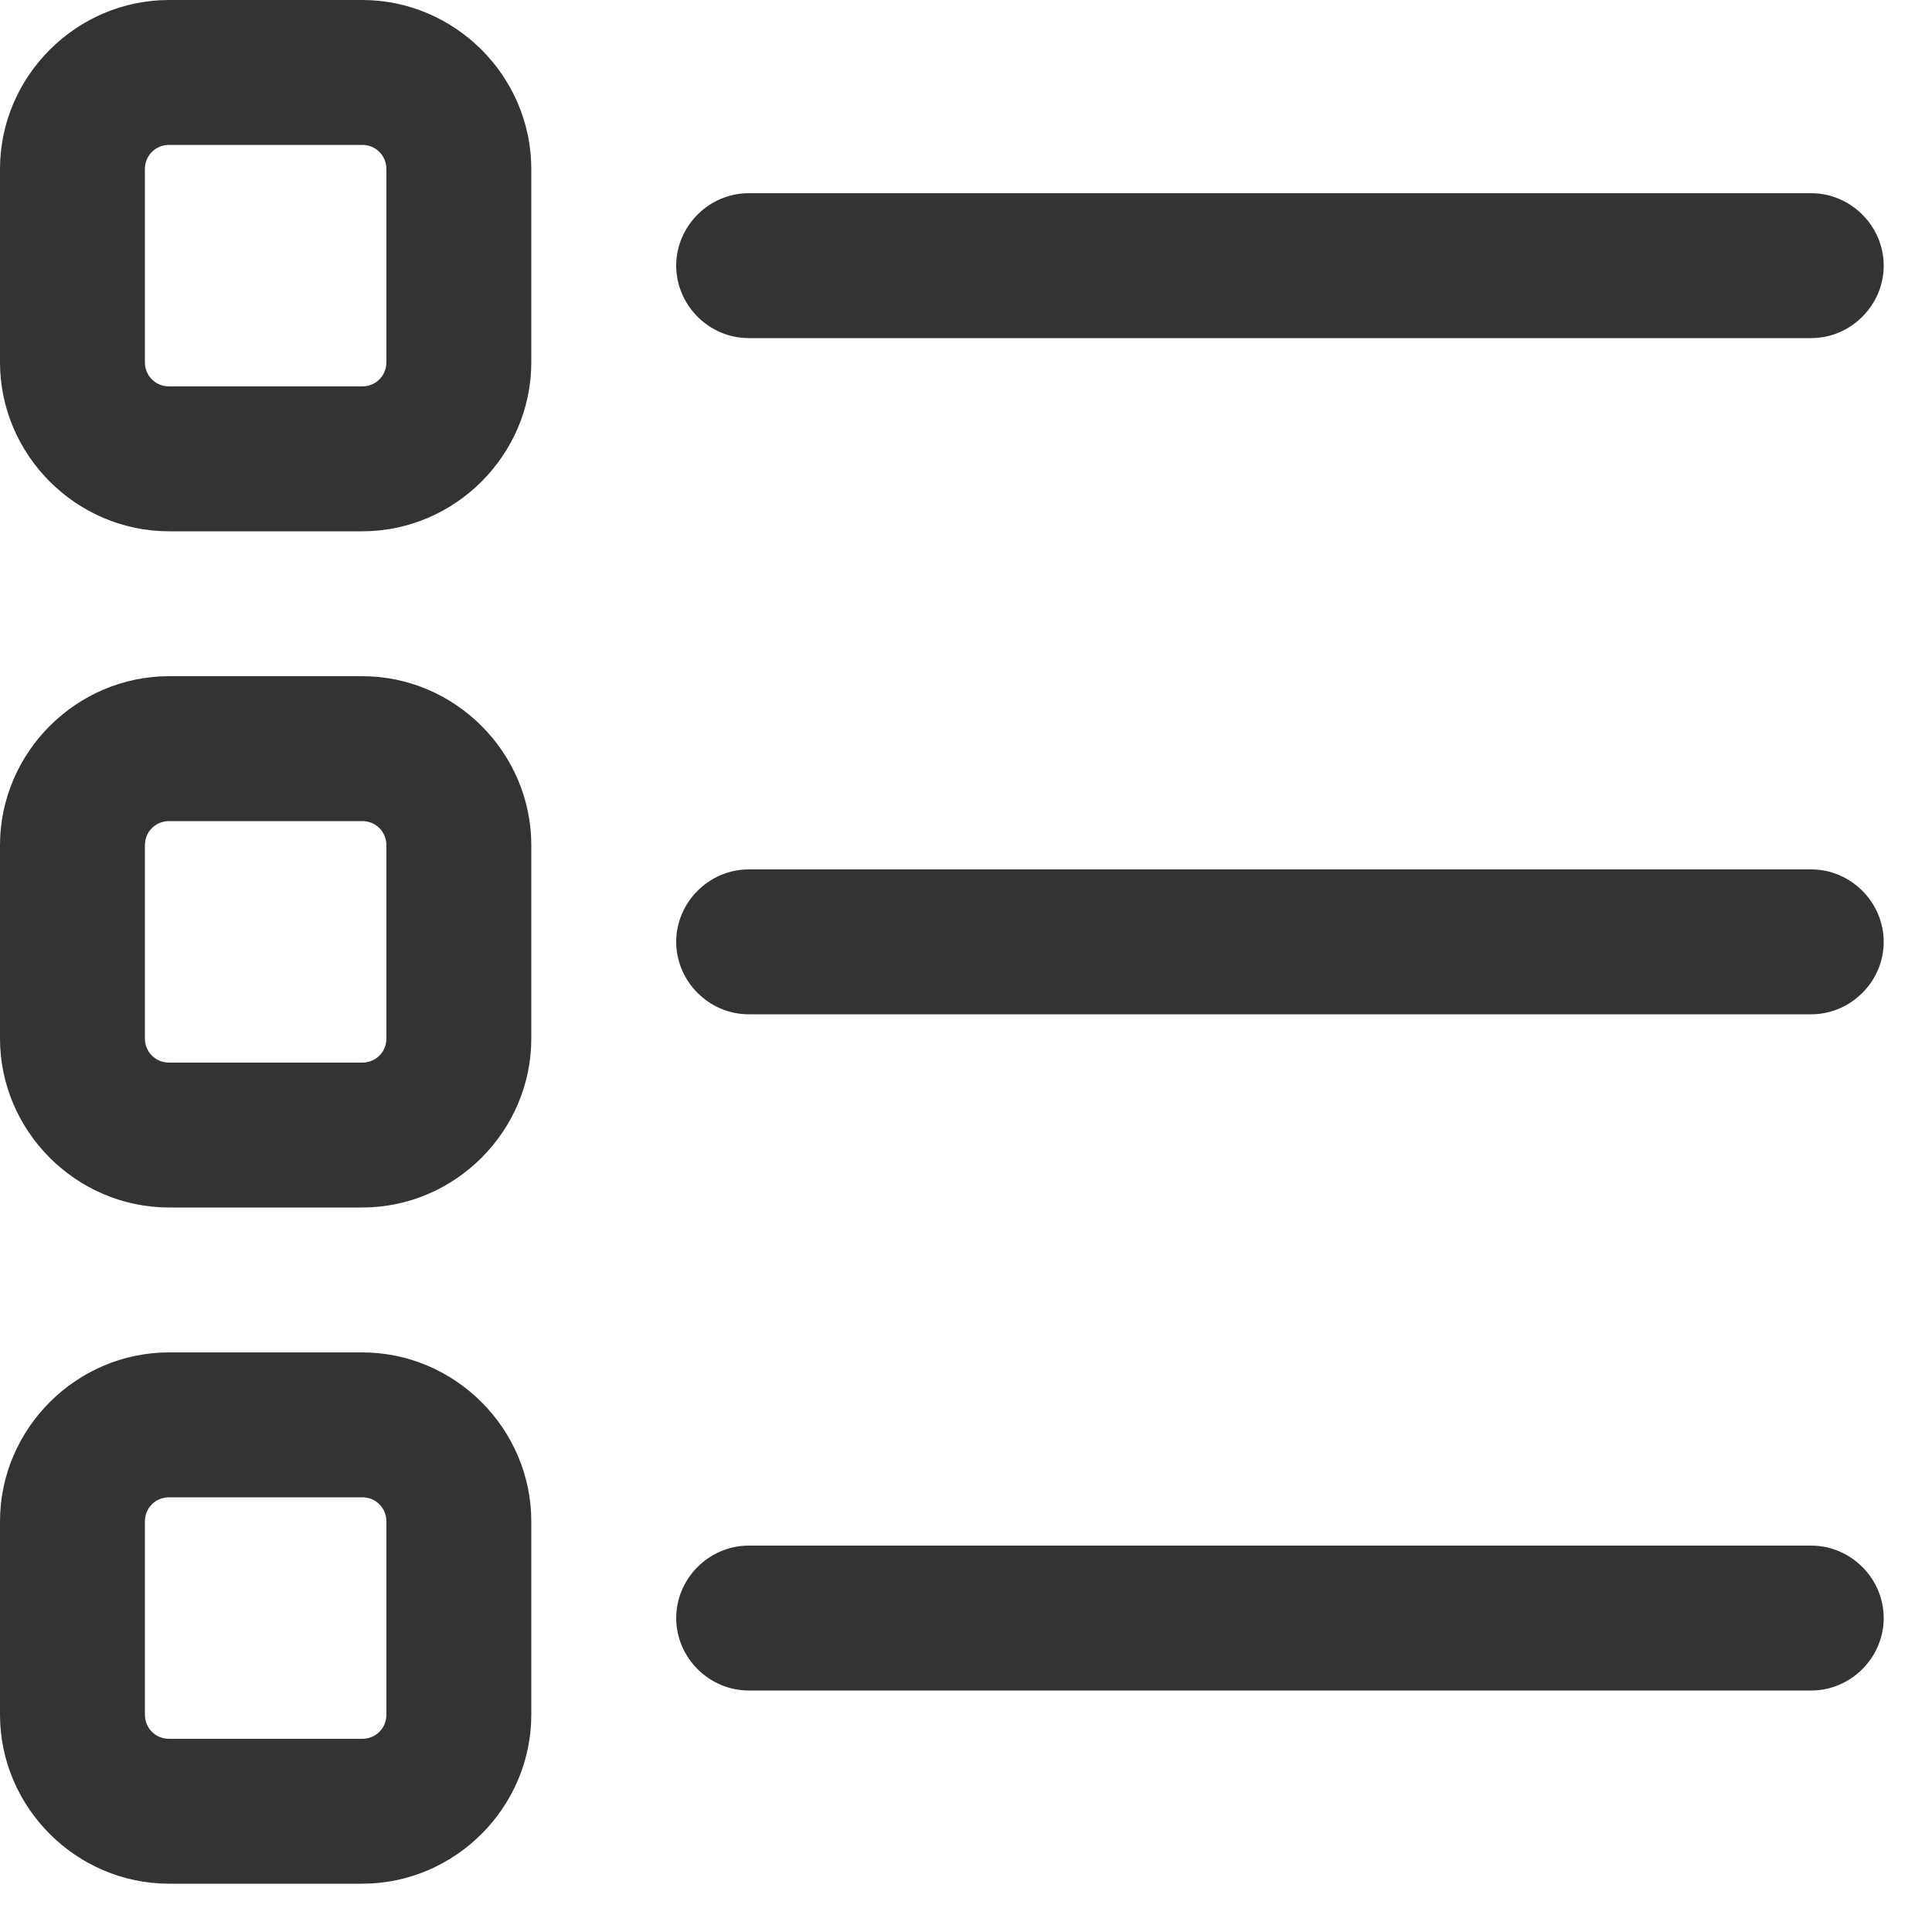
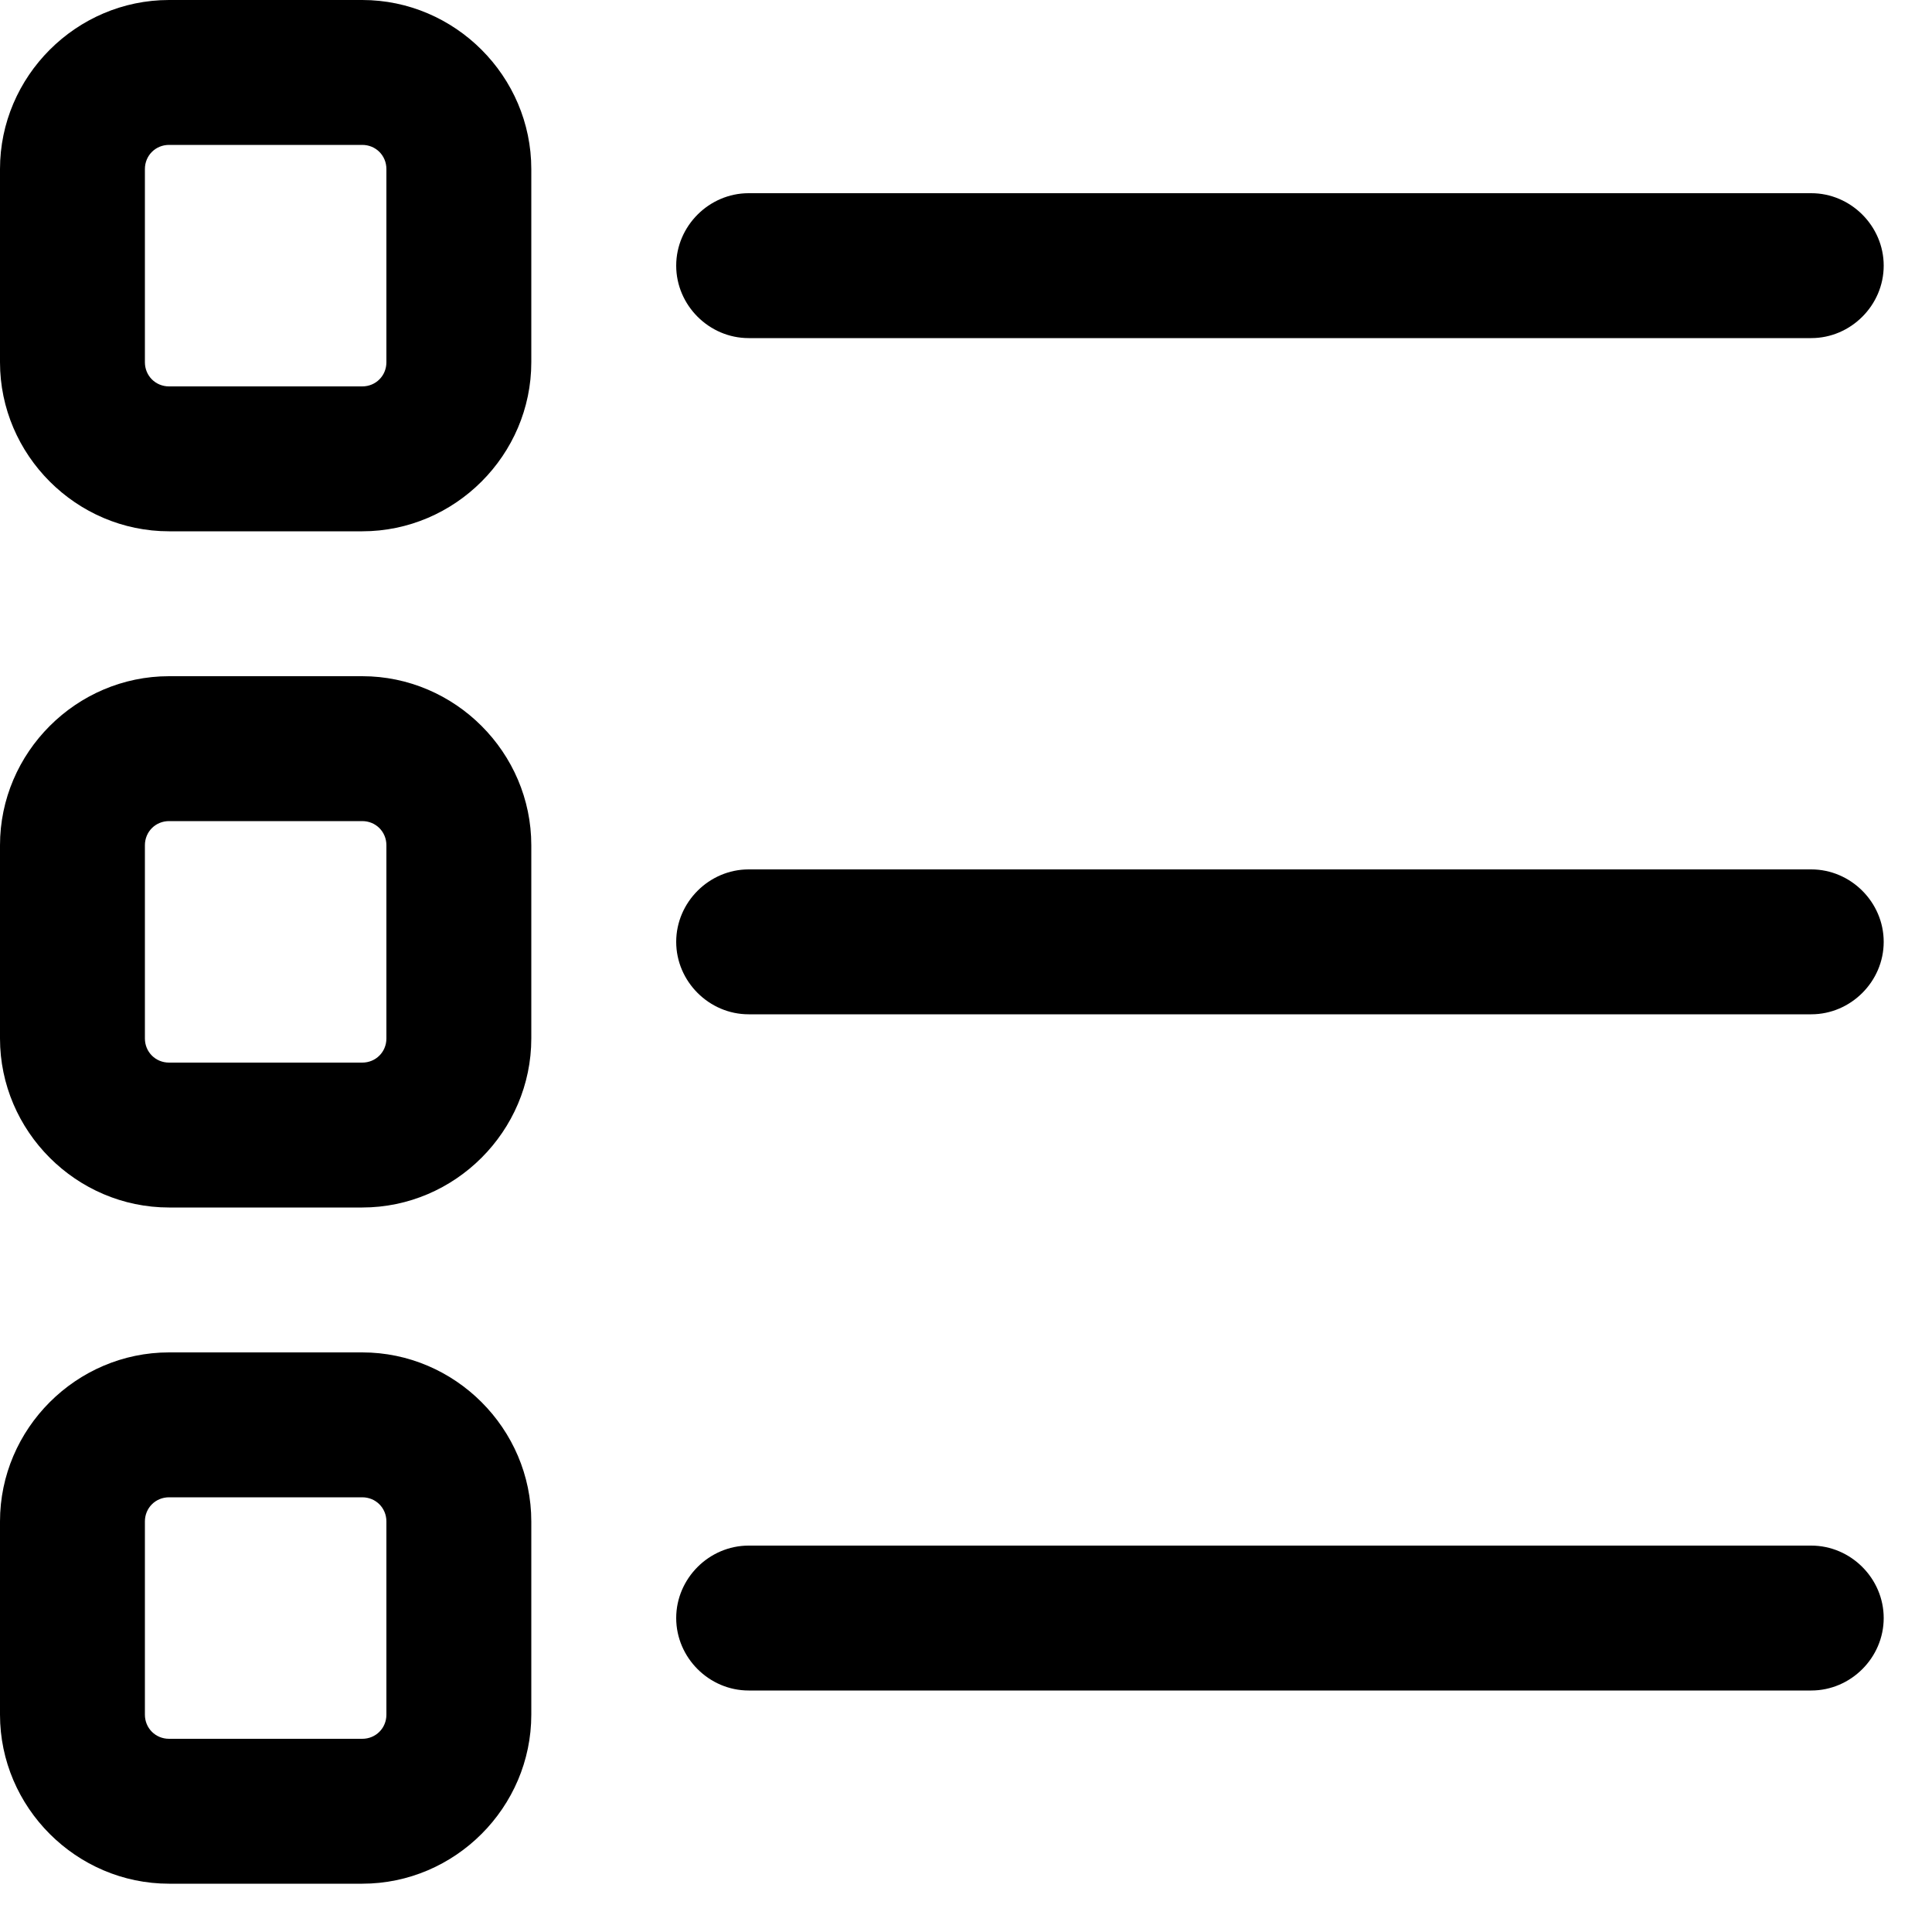
<svg xmlns="http://www.w3.org/2000/svg" width="20" height="20" viewBox="0 0 20 20" fill="none">
-   <path d="M3.75 0H1.75C0.79 0 0 0.79 0 1.75V3.75C0 4.71 0.79 5.5 1.75 5.5H3.75C4.71 5.5 5.5 4.71 5.5 3.75V1.75C5.5 0.79 4.71 0 3.75 0ZM4 3.75C4 3.89 3.89 4 3.75 4H1.75C1.61 4 1.5 3.89 1.5 3.75V1.75C1.5 1.61 1.61 1.5 1.75 1.5H3.75C3.89 1.5 4 1.61 4 1.75V3.75Z" fill="#333333" />
-   <path d="M3.75 7H1.75C0.79 7 0 7.79 0 8.75V10.75C0 11.71 0.79 12.5 1.75 12.5H3.75C4.71 12.5 5.5 11.71 5.5 10.75V8.75C5.5 7.79 4.71 7 3.75 7ZM4 10.75C4 10.89 3.89 11 3.75 11H1.75C1.61 11 1.5 10.89 1.5 10.75V8.75C1.5 8.61 1.61 8.5 1.75 8.5H3.75C3.89 8.5 4 8.61 4 8.75V10.75Z" fill="#333333" />
-   <path d="M3.75 14H1.75C0.79 14 0 14.79 0 15.75V17.75C0 18.71 0.79 19.5 1.75 19.5H3.75C4.71 19.5 5.5 18.71 5.5 17.75V15.75C5.5 14.79 4.71 14 3.75 14ZM4 17.75C4 17.89 3.89 18 3.75 18H1.75C1.61 18 1.5 17.89 1.5 17.75V15.75C1.5 15.61 1.61 15.5 1.75 15.5H3.75C3.89 15.5 4 15.61 4 15.75V17.75Z" fill="#333333" />
-   <path d="M7.75 3.5H18.75C19.16 3.5 19.5 3.16 19.5 2.75C19.5 2.34 19.16 2 18.75 2H7.75C7.34 2 7 2.34 7 2.75C7 3.16 7.34 3.5 7.75 3.5Z" fill="#333333" />
-   <path d="M18.75 9H7.75C7.34 9 7 9.34 7 9.75C7 10.16 7.34 10.5 7.75 10.5H18.75C19.16 10.5 19.5 10.16 19.5 9.75C19.5 9.34 19.16 9 18.75 9Z" fill="#333333" />
-   <path d="M18.75 16H7.75C7.34 16 7 16.34 7 16.75C7 17.16 7.34 17.5 7.75 17.5H18.75C19.16 17.5 19.5 17.16 19.5 16.75C19.5 16.34 19.16 16 18.75 16Z" fill="#333333" />
+   <path d="M3.75 0H1.75C0.79 0 0 0.79 0 1.75V3.75C0 4.71 0.79 5.5 1.75 5.5H3.75C4.71 5.5 5.5 4.71 5.5 3.75V1.75C5.5 0.79 4.71 0 3.75 0ZM4 3.75C4 3.89 3.89 4 3.75 4H1.75C1.61 4 1.5 3.89 1.5 3.75V1.75C1.5 1.61 1.61 1.5 1.75 1.5H3.75C3.89 1.5 4 1.61 4 1.75V3.75Z" fill="currentColor" />
+   <path d="M3.75 7H1.75C0.79 7 0 7.79 0 8.75V10.75C0 11.71 0.79 12.5 1.75 12.5H3.75C4.71 12.5 5.5 11.71 5.5 10.75V8.75C5.5 7.79 4.71 7 3.75 7ZM4 10.75C4 10.89 3.89 11 3.75 11H1.75C1.61 11 1.5 10.89 1.5 10.75V8.75C1.5 8.61 1.61 8.5 1.75 8.5H3.75C3.89 8.5 4 8.61 4 8.75V10.75Z" fill="currentColor" />
+   <path d="M3.75 14H1.75C0.79 14 0 14.79 0 15.75V17.75C0 18.71 0.79 19.5 1.75 19.5H3.75C4.71 19.5 5.5 18.71 5.5 17.75V15.75C5.5 14.79 4.71 14 3.75 14ZM4 17.75C4 17.89 3.89 18 3.75 18H1.75C1.61 18 1.5 17.89 1.5 17.75V15.75C1.5 15.61 1.61 15.5 1.75 15.5H3.75C3.89 15.5 4 15.61 4 15.75V17.75Z" fill="currentColor" />
+   <path d="M7.75 3.5H18.75C19.16 3.5 19.5 3.16 19.5 2.75C19.5 2.34 19.16 2 18.75 2H7.75C7.34 2 7 2.34 7 2.75C7 3.16 7.34 3.5 7.75 3.5Z" fill="currentColor" />
+   <path d="M18.75 9H7.75C7.34 9 7 9.34 7 9.75C7 10.16 7.34 10.5 7.75 10.5H18.75C19.16 10.5 19.5 10.16 19.5 9.75C19.5 9.34 19.16 9 18.75 9Z" fill="currentColor" />
+   <path d="M18.75 16H7.75C7.34 16 7 16.34 7 16.75C7 17.16 7.34 17.5 7.75 17.5H18.75C19.16 17.5 19.5 17.16 19.5 16.75C19.5 16.34 19.16 16 18.75 16Z" fill="currentColor" />
</svg>
